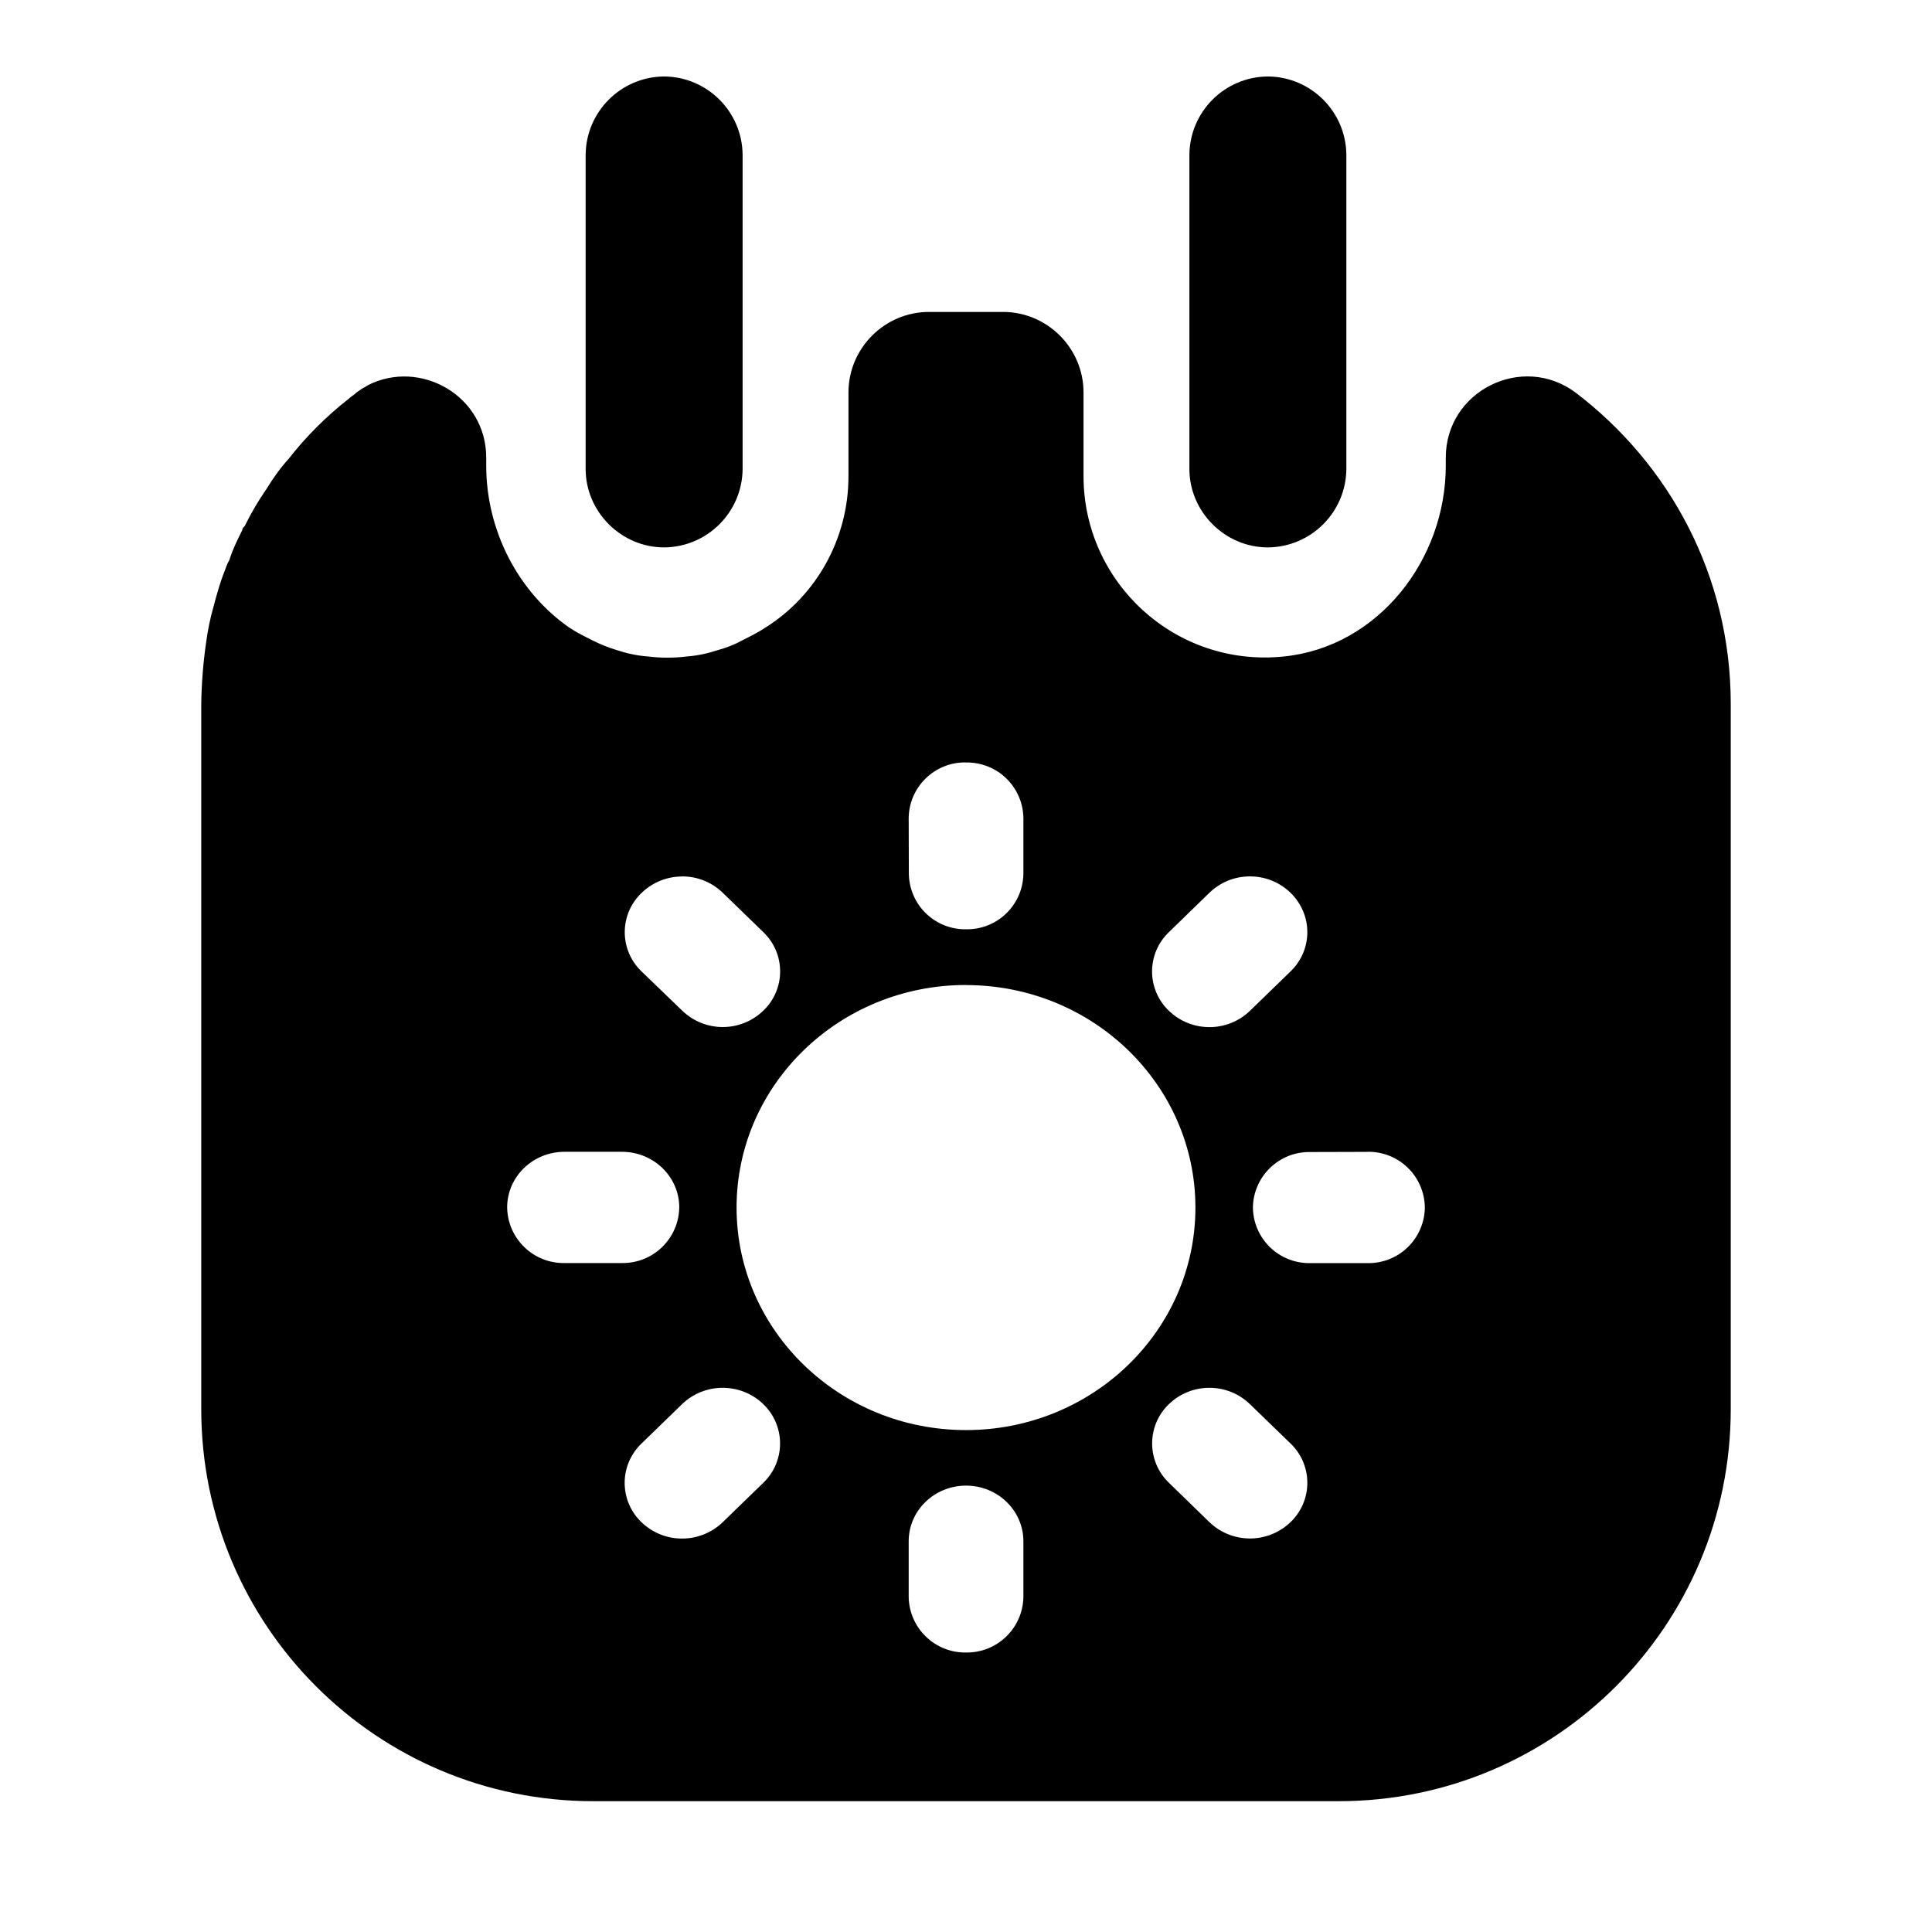
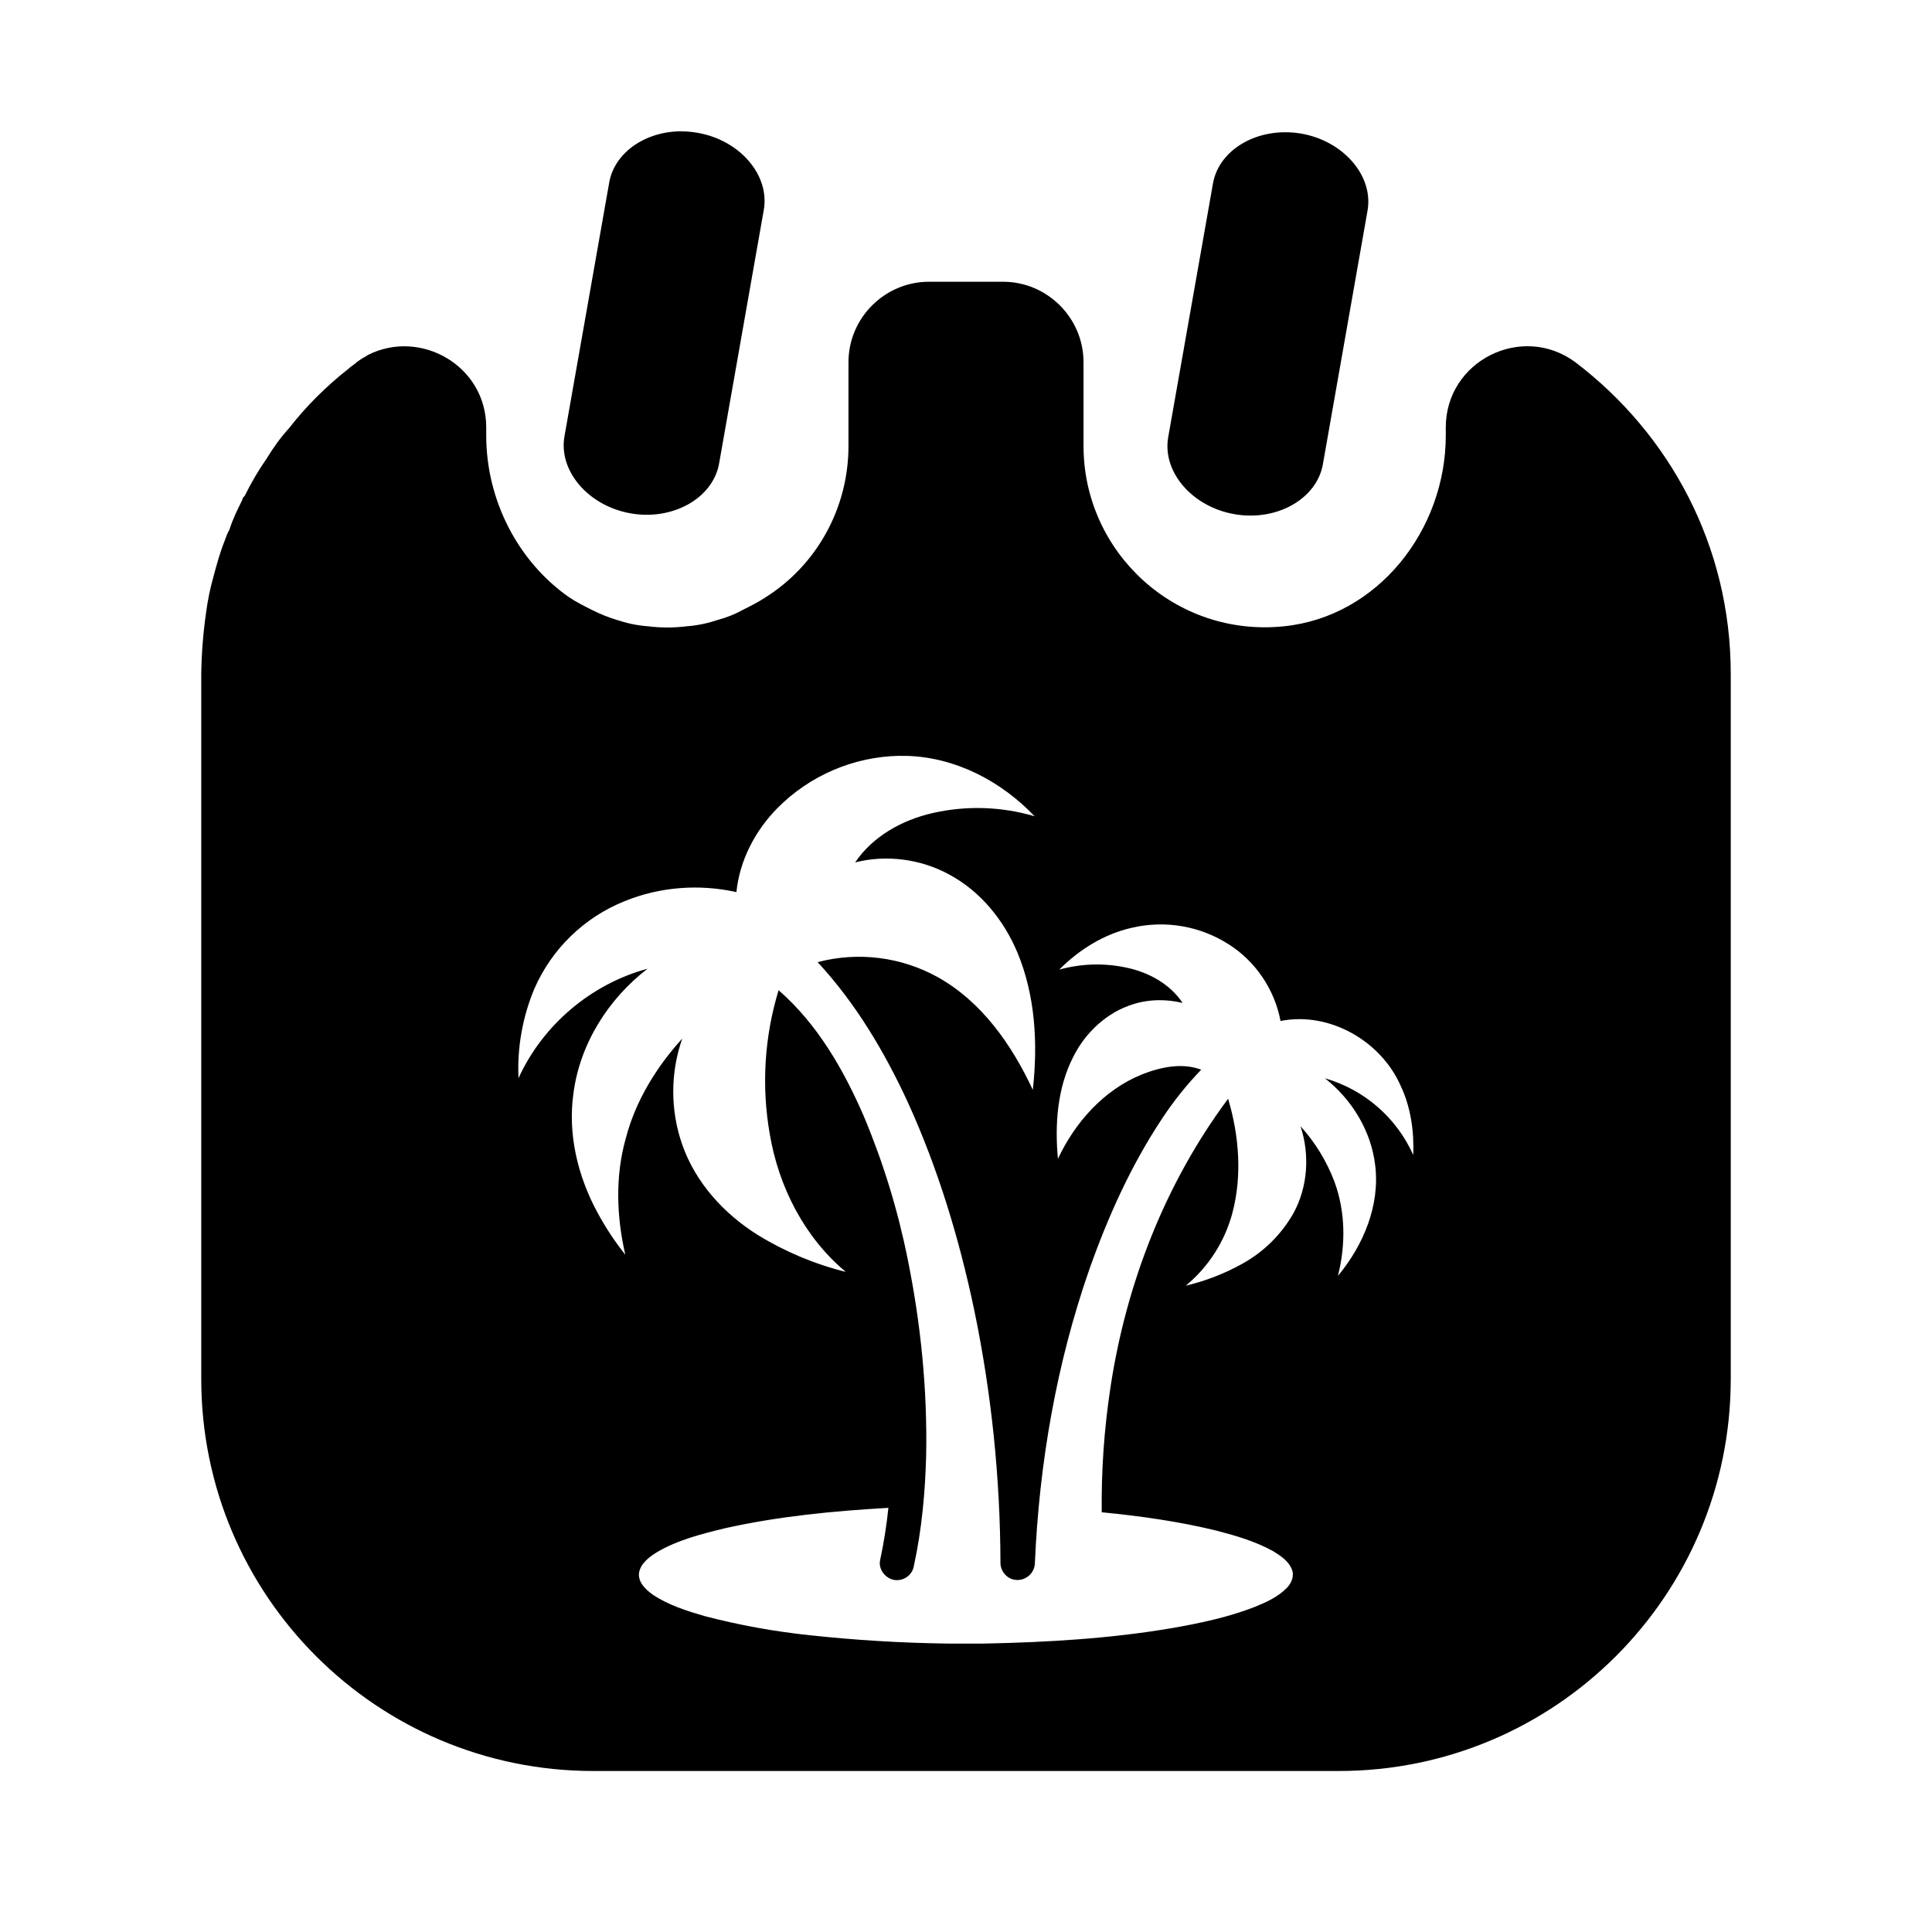
<svg xmlns="http://www.w3.org/2000/svg" xml:space="preserve" fill="none" viewBox="0 0 24 24">
-   <path fill="#000" d="M8.25.95a.982.982 0 0 0-.975.975v3.9c0 .533.442.975.975.975a.982.982 0 0 0 .975-.975v-3.9A.982.982 0 0 0 8.25.95zm7.5 0a.982.982 0 0 0-.975.975v3.9c0 .533.442.975.975.975a.982.982 0 0 0 .975-.975v-3.9A.982.982 0 0 0 15.75.95zm-4.21 2.925c-.55 0-1 .45-1 1v1.04c0 .79-.41 1.49-1.03 1.88-.09.06-.19.11-.29.16-.09.05-.19.09-.3.12-.12.04-.25.07-.39.08-.16.02-.32.02-.48 0-.14-.01-.27-.04-.39-.08-.1-.03-.2-.07-.3-.12-.1-.05-.2-.1-.29-.16-.63-.44-1.03-1.2-1.03-2.01v-.1c0-.77-.82-1.23-1.47-.9-.01.01-.02.01-.03.02-.04.02-.07.04-.11.07-.03.03-.07.05-.1.08-.28.22-.53.47-.74.74-.11.12-.2.25-.28.38a3.498 3.498 0 0 0-.27.46c-.02.02-.03.03-.03.05-.06.12-.12.24-.16.37-.03.05-.04.09-.06.14-.06.15-.1.3-.14.45-.04.14-.07.29-.09.44a5.902 5.902 0 0 0-.06.76v8.76a4.87 4.87 0 0 0 4.87 4.87h9.26a4.87 4.87 0 0 0 4.87-4.87v-8.76c0-1.59-.76-2.98-1.93-3.87-.66-.49-1.61-.02-1.61.81v.1c0 1.17-.84 2.25-2.01 2.37-1.35.14-2.49-.92-2.49-2.24v-1.04c0-.55-.45-1-1-1h-.92zm.451 5.597h.01a.7.7 0 0 1 .712.69v.692a.7.7 0 0 1-.712.69.7.7 0 0 1-.711-.69l-.002-.693a.7.7 0 0 1 .703-.69zm3.536 1.415a.72.72 0 0 1 .504.203c.278.27.28.707 0 .978l-.504.489a.726.726 0 0 1-1.007-.001.675.675 0 0 1 0-.976l.504-.49a.72.72 0 0 1 .503-.203zm-7.053 0a.72.72 0 0 1 .505.204l.503.488a.674.674 0 0 1 0 .976.725.725 0 0 1-1.007 0l-.506-.488a.674.674 0 0 1 .002-.976.724.724 0 0 1 .503-.203zm3.527 1.35A2.85 2.765 0 0 1 14.85 15 2.85 2.765 0 0 1 12 17.765a2.85 2.765 0 0 1-2.85-2.764A2.85 2.765 0 0 1 12 12.236zm-4.988 2.071h.712c.394 0 .713.31.713.691a.702.702 0 0 1-.713.691h-.712A.702.702 0 0 1 6.3 15c0-.383.319-.692.713-.692zm9.976 0A.7.7 0 0 1 17.7 15a.7.7 0 0 1-.713.691h-.712a.7.7 0 0 1-.711-.69.7.7 0 0 1 .71-.69l.715-.002zM8.978 17.24c.182 0 .365.068.504.203a.677.677 0 0 1 0 .977l-.505.49a.728.728 0 0 1-1.008 0 .676.676 0 0 1 0-.978l.505-.49a.722.722 0 0 1 .504-.202zm6.045 0a.72.72 0 0 1 .504.203l.504.488a.676.676 0 0 1 0 .978.727.727 0 0 1-1.007 0l-.504-.49a.677.677 0 0 1 0-.976.721.721 0 0 1 .503-.203zm-3.022 1.215c.393 0 .712.31.712.691v.691a.702.702 0 0 1-.712.691.702.702 0 0 1-.713-.69v-.692c0-.382.319-.691.713-.691z" />
+   <path fill="#000" d="M8.46 1.631c-.443.002-.826.263-.892.636L7.012 5.42c-.076.43.296.864.821.957.525.093 1.023-.188 1.1-.619l.555-3.15c.076-.432-.296-.866-.821-.958a1.158 1.158 0 0 0-.207-.018zm7.5.012c-.443.002-.826.262-.892.636l-.556 3.151c-.076.43.296.865.821.957.525.093 1.023-.188 1.1-.618l.555-3.152c.076-.43-.296-.864-.821-.957a1.158 1.158 0 0 0-.207-.017zM11.54 3.5c-.55 0-1 .45-1 1v1.04c0 .79-.41 1.49-1.03 1.88-.09.06-.19.11-.29.16-.09.05-.19.09-.3.12-.12.04-.25.07-.39.08-.16.02-.32.02-.48 0-.14-.01-.27-.04-.39-.08-.1-.03-.2-.07-.3-.12-.1-.05-.2-.1-.29-.16-.63-.44-1.03-1.2-1.03-2.01v-.1c0-.77-.82-1.23-1.47-.9-.01.01-.02.01-.03.02-.04.02-.07.04-.11.07-.03.03-.07.05-.1.08-.28.22-.53.47-.74.74-.11.12-.2.25-.28.38a3.498 3.498 0 0 0-.27.46c-.02.02-.03.03-.03.05-.06.12-.12.24-.16.37-.03.05-.04.09-.06.14-.06.15-.1.3-.14.45-.04.14-.07.29-.09.44a5.902 5.902 0 0 0-.06.76v8.76A4.87 4.87 0 0 0 7.37 22h9.26a4.87 4.87 0 0 0 4.87-4.87V8.37c0-1.59-.76-2.98-1.93-3.87-.66-.49-1.61-.02-1.61.81v.1c0 1.17-.84 2.25-2.01 2.37-1.35.14-2.49-.92-2.49-2.24V4.5c0-.55-.45-1-1-1h-.92zm-.365 5.89h.09c.606.017 1.175.316 1.587.75a2.504 2.504 0 0 0-1.266-.04c-.378.086-.742.287-.963.613.39-.099.815-.042 1.167.15.388.207.678.565.847.966.225.537.257 1.136.193 1.71-.26-.559-.633-1.094-1.18-1.4a2.017 2.017 0 0 0-1.493-.187c.472.51.83 1.112 1.12 1.74.375.823.638 1.693.824 2.576.215 1.033.324 2.088.327 3.143-.002.103.077.2.18.214a.217.217 0 0 0 .248-.213c.054-1.237.268-2.472.676-3.643.231-.653.517-1.29.901-1.869a4.22 4.22 0 0 1 .489-.612c-.24-.09-.506-.032-.737.059-.471.191-.83.594-1.043 1.048-.04-.429-.008-.88.192-1.27.151-.3.417-.55.742-.65.199-.064.413-.065.615-.016-.159-.239-.427-.383-.703-.44a1.749 1.749 0 0 0-.83.026c.248-.248.557-.443.903-.52a1.565 1.565 0 0 1 1.206.208c.332.211.568.563.64.95.606-.12 1.246.246 1.492.804.127.267.168.568.157.861a1.723 1.723 0 0 0-1.097-.953c.335.263.574.654.624 1.08.062.5-.148.996-.463 1.375.098-.384.095-.799-.044-1.173a2.16 2.16 0 0 0-.42-.686c.116.353.091.755-.09 1.083a1.641 1.641 0 0 1-.638.627 2.71 2.71 0 0 1-.698.27c.282-.231.487-.553.58-.906.122-.464.082-.96-.054-1.416-.781 1.048-1.268 2.301-1.462 3.59a9.57 9.57 0 0 0-.108 1.547c.483.047.966.115 1.437.231.237.062.475.132.69.251.093.057.194.122.235.228.034.082-.006.173-.065.232-.11.111-.254.176-.397.234-.33.129-.68.202-1.028.263-.769.131-1.55.176-2.328.192h-.462a18.092 18.092 0 0 1-1.703-.103 8.78 8.78 0 0 1-1.311-.238c-.223-.065-.45-.136-.644-.266-.088-.063-.185-.152-.172-.27.019-.118.124-.196.219-.256.26-.154.559-.229.851-.3.666-.149 1.348-.214 2.028-.253a6.031 6.031 0 0 1-.103.65c-.029.134.102.268.237.246a.21.21 0 0 0 .183-.178c.098-.45.14-.91.152-1.369.016-.82-.067-1.64-.23-2.442a9.304 9.304 0 0 0-.544-1.771c-.252-.58-.577-1.147-1.059-1.566a3.844 3.844 0 0 0-.11 1.785c.11.655.43 1.285.945 1.714a3.88 3.88 0 0 1-1.094-.459c-.42-.263-.773-.65-.938-1.122a1.997 1.997 0 0 1 0-1.317c-.32.352-.578.77-.7 1.234-.134.472-.117.976-.007 1.451a3.528 3.528 0 0 1-.348-.528c-.243-.448-.369-.971-.296-1.48.08-.613.434-1.172.92-1.545-.7.188-1.304.7-1.603 1.36a2.573 2.573 0 0 1 .196-1.109 2.06 2.06 0 0 1 1.119-1.089c.438-.18.93-.217 1.392-.114.04-.394.233-.763.509-1.043a2.192 2.192 0 0 1 1.518-.65z" />
</svg>
